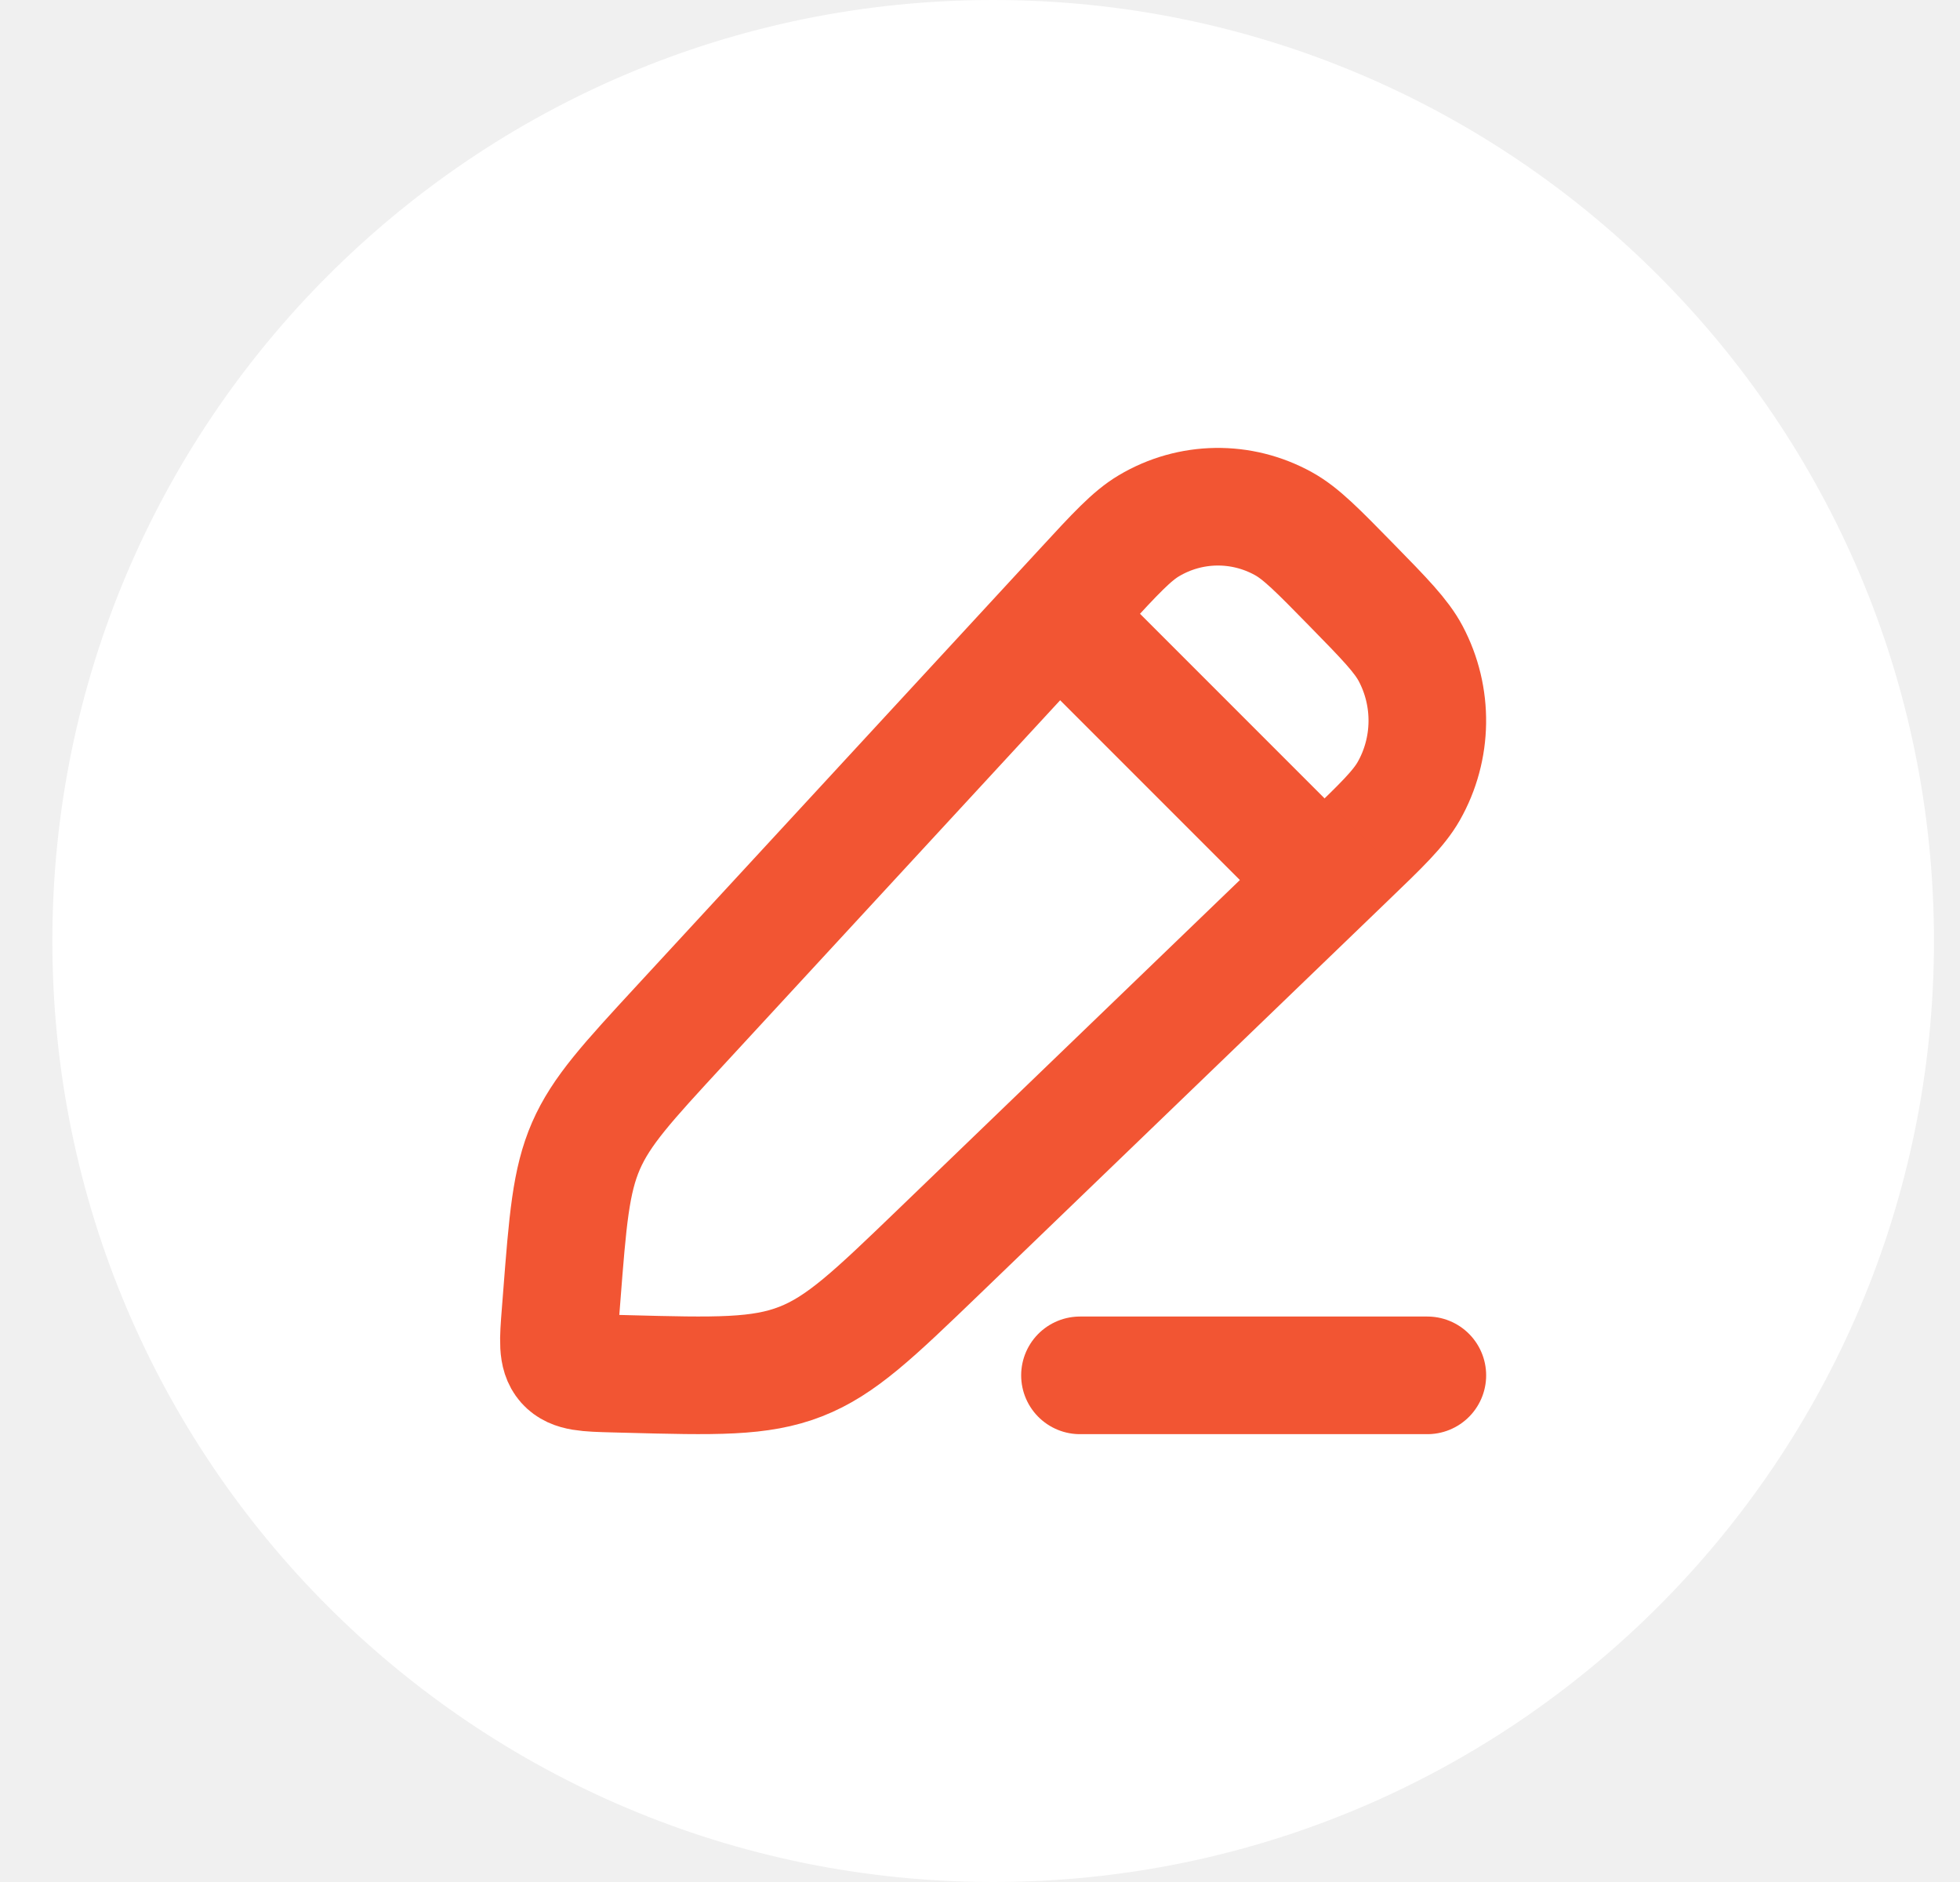
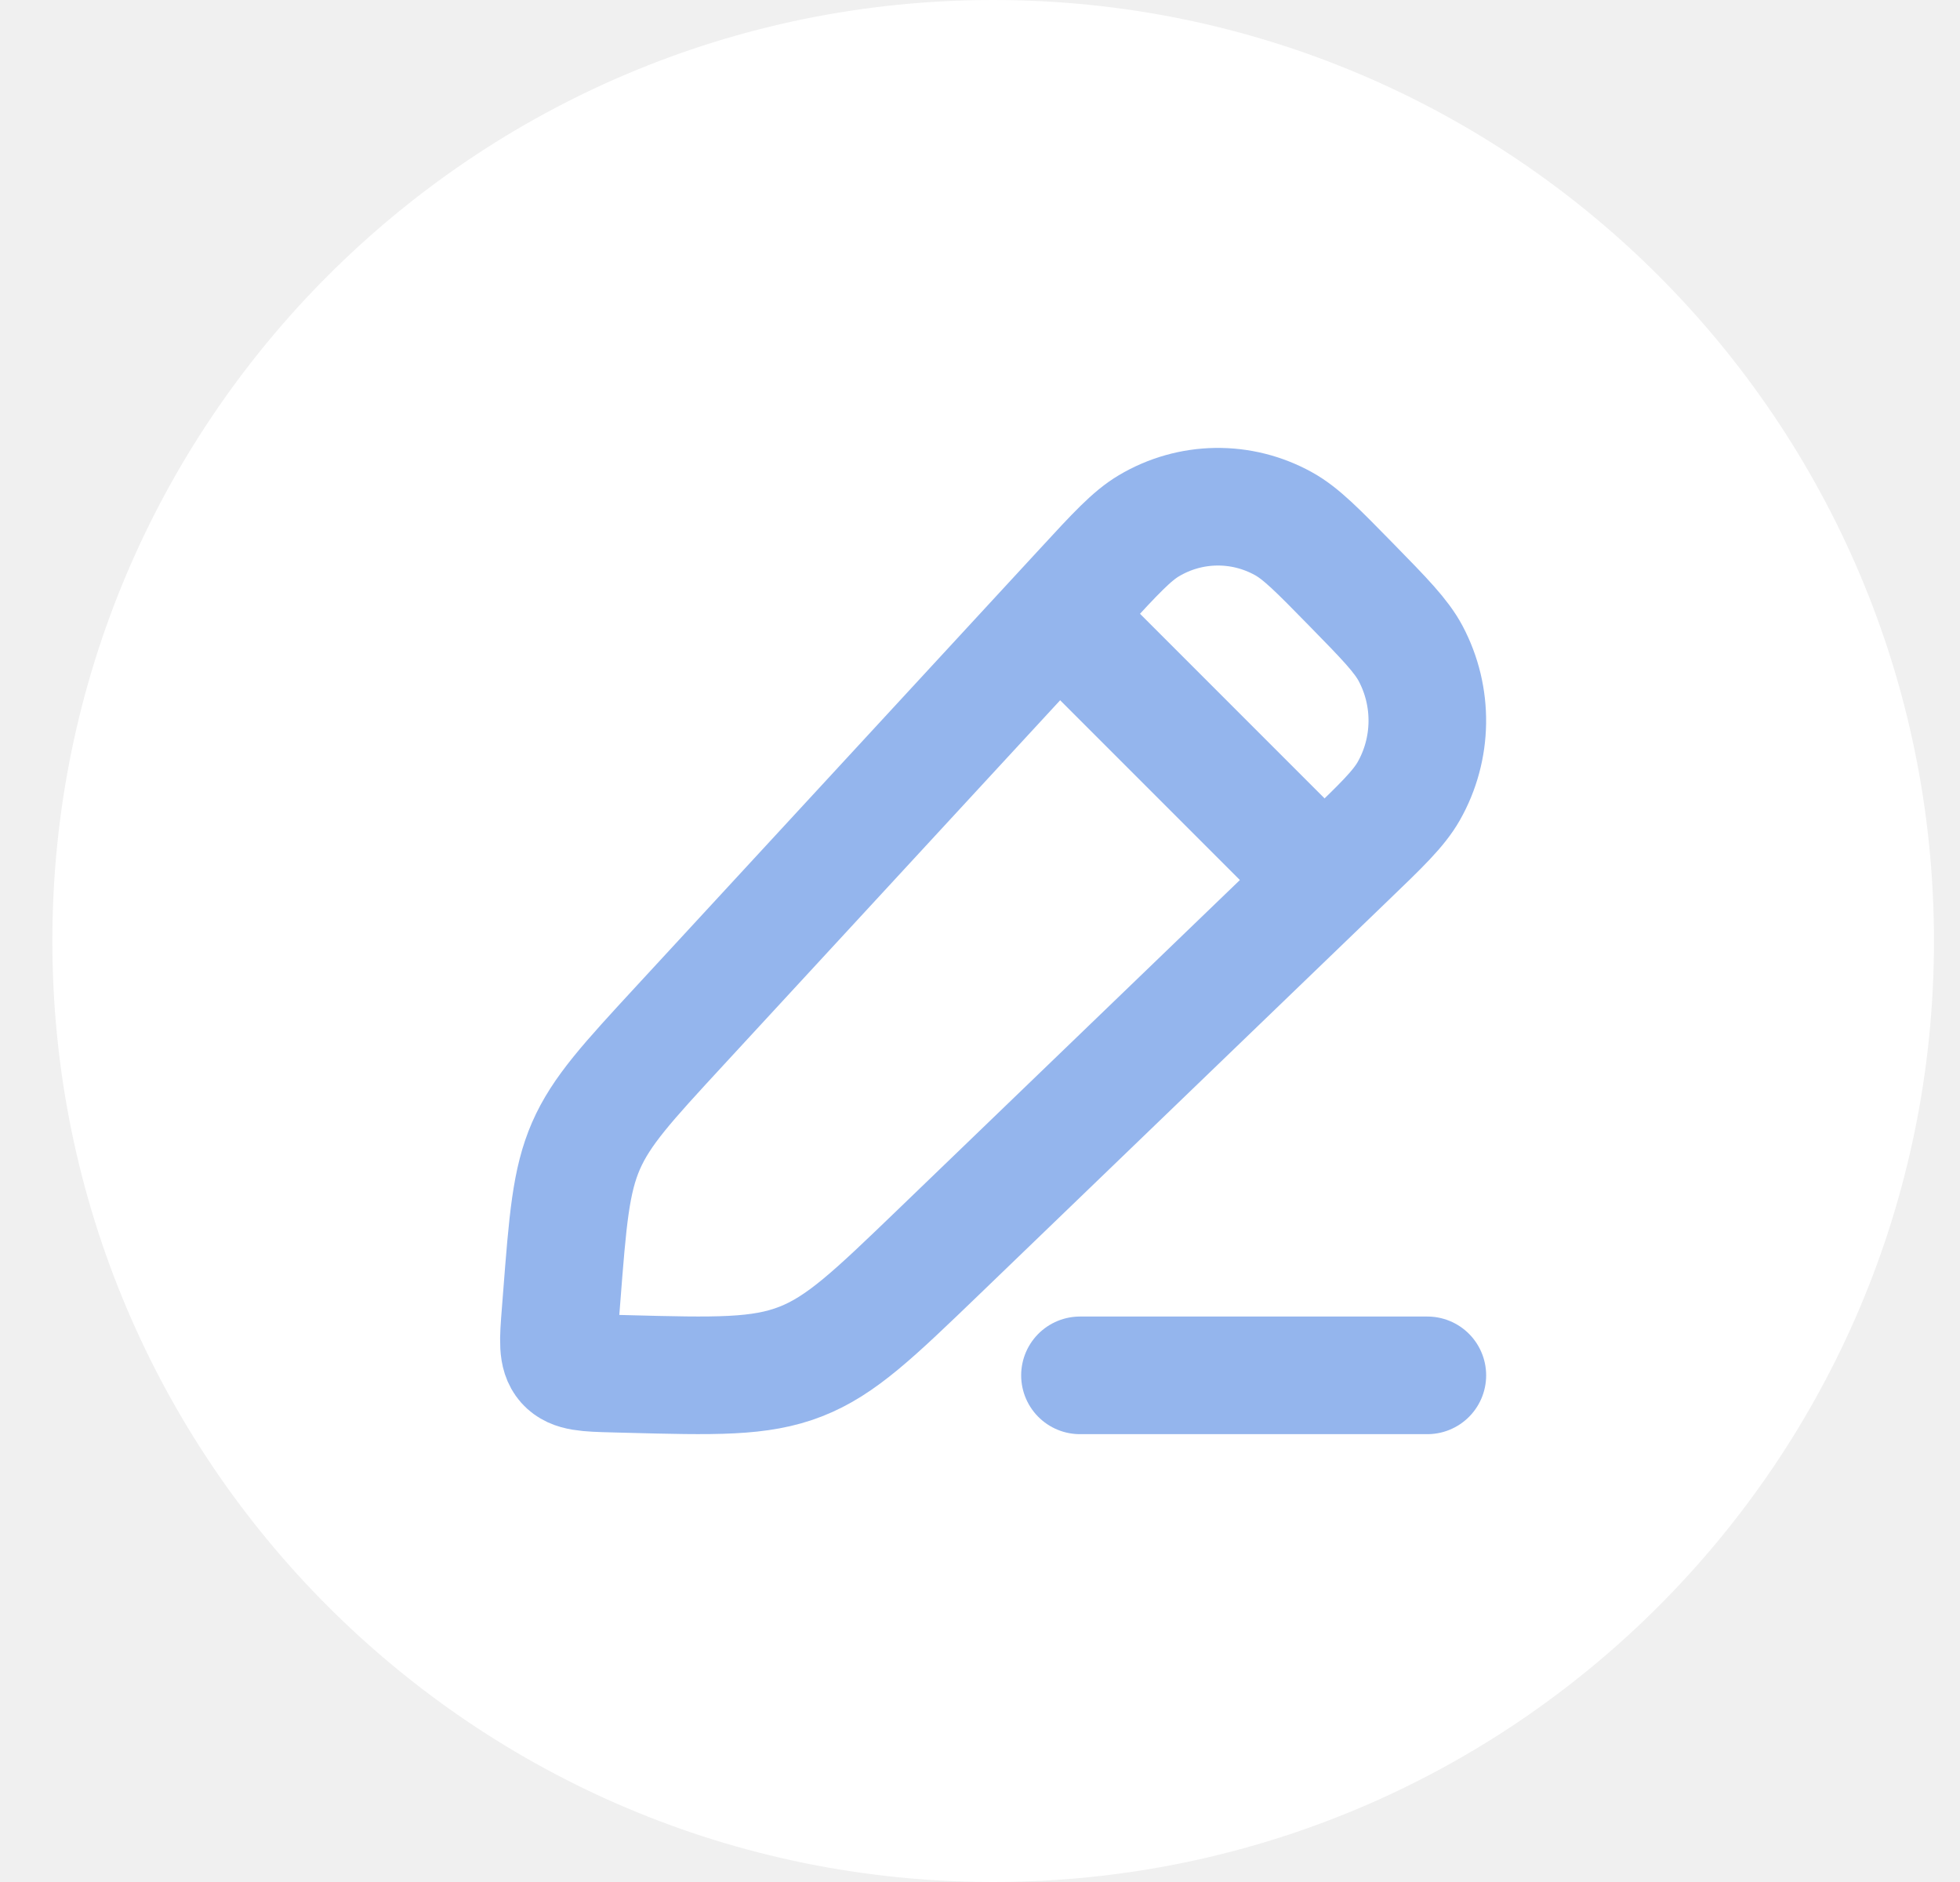
<svg xmlns="http://www.w3.org/2000/svg" width="25" height="24" viewBox="0 0 25 24" fill="none">
  <rect x="0.668" width="24" height="24" rx="12" fill="white" />
-   <path d="M13.816 7.506C14.228 7.059 14.435 6.835 14.654 6.705C15.183 6.39 15.835 6.381 16.372 6.679C16.596 6.803 16.808 7.02 17.234 7.455C17.659 7.889 17.872 8.107 17.993 8.334C18.285 8.884 18.276 9.549 17.968 10.09C17.84 10.314 17.621 10.525 17.183 10.946L11.975 15.963C11.146 16.761 10.731 17.161 10.213 17.363C9.694 17.566 9.124 17.551 7.985 17.521L7.83 17.517C7.483 17.508 7.309 17.503 7.208 17.389C7.108 17.275 7.121 17.098 7.149 16.744L7.164 16.552C7.241 15.558 7.28 15.06 7.474 14.613C7.669 14.166 8.004 13.803 8.674 13.077L13.816 7.506Z" stroke="#F25533" stroke-width="1.5" stroke-linejoin="round" />
-   <path d="M13.222 7.569L17.099 11.446" stroke="#F25533" stroke-width="1.5" stroke-linejoin="round" />
-   <path d="M13.775 17.539L18.206 17.539" stroke="#F25533" stroke-width="1.5" stroke-linecap="round" stroke-linejoin="round" />
+   <path d="M13.816 7.506C14.228 7.059 14.435 6.835 14.654 6.705C15.183 6.39 15.835 6.381 16.372 6.679C16.596 6.803 16.808 7.02 17.234 7.455C17.659 7.889 17.872 8.107 17.993 8.334C18.285 8.884 18.276 9.549 17.968 10.09C17.84 10.314 17.621 10.525 17.183 10.946L11.975 15.963C11.146 16.761 10.731 17.161 10.213 17.363C9.694 17.566 9.124 17.551 7.985 17.521L7.83 17.517C7.483 17.508 7.309 17.503 7.208 17.389C7.108 17.275 7.121 17.098 7.149 16.744L7.164 16.552C7.241 15.558 7.28 15.06 7.474 14.613C7.669 14.166 8.004 13.803 8.674 13.077L13.816 7.506Z" stroke="#94B5ED" stroke-width="1.5" stroke-linejoin="round" />
+   <path d="M13.222 7.569L17.099 11.446" stroke="#94B5ED" stroke-width="1.5" stroke-linejoin="round" />
+   <path d="M13.775 17.539L18.206 17.539" stroke="#94B5ED" stroke-width="1.5" stroke-linecap="round" stroke-linejoin="round" />
</svg>
